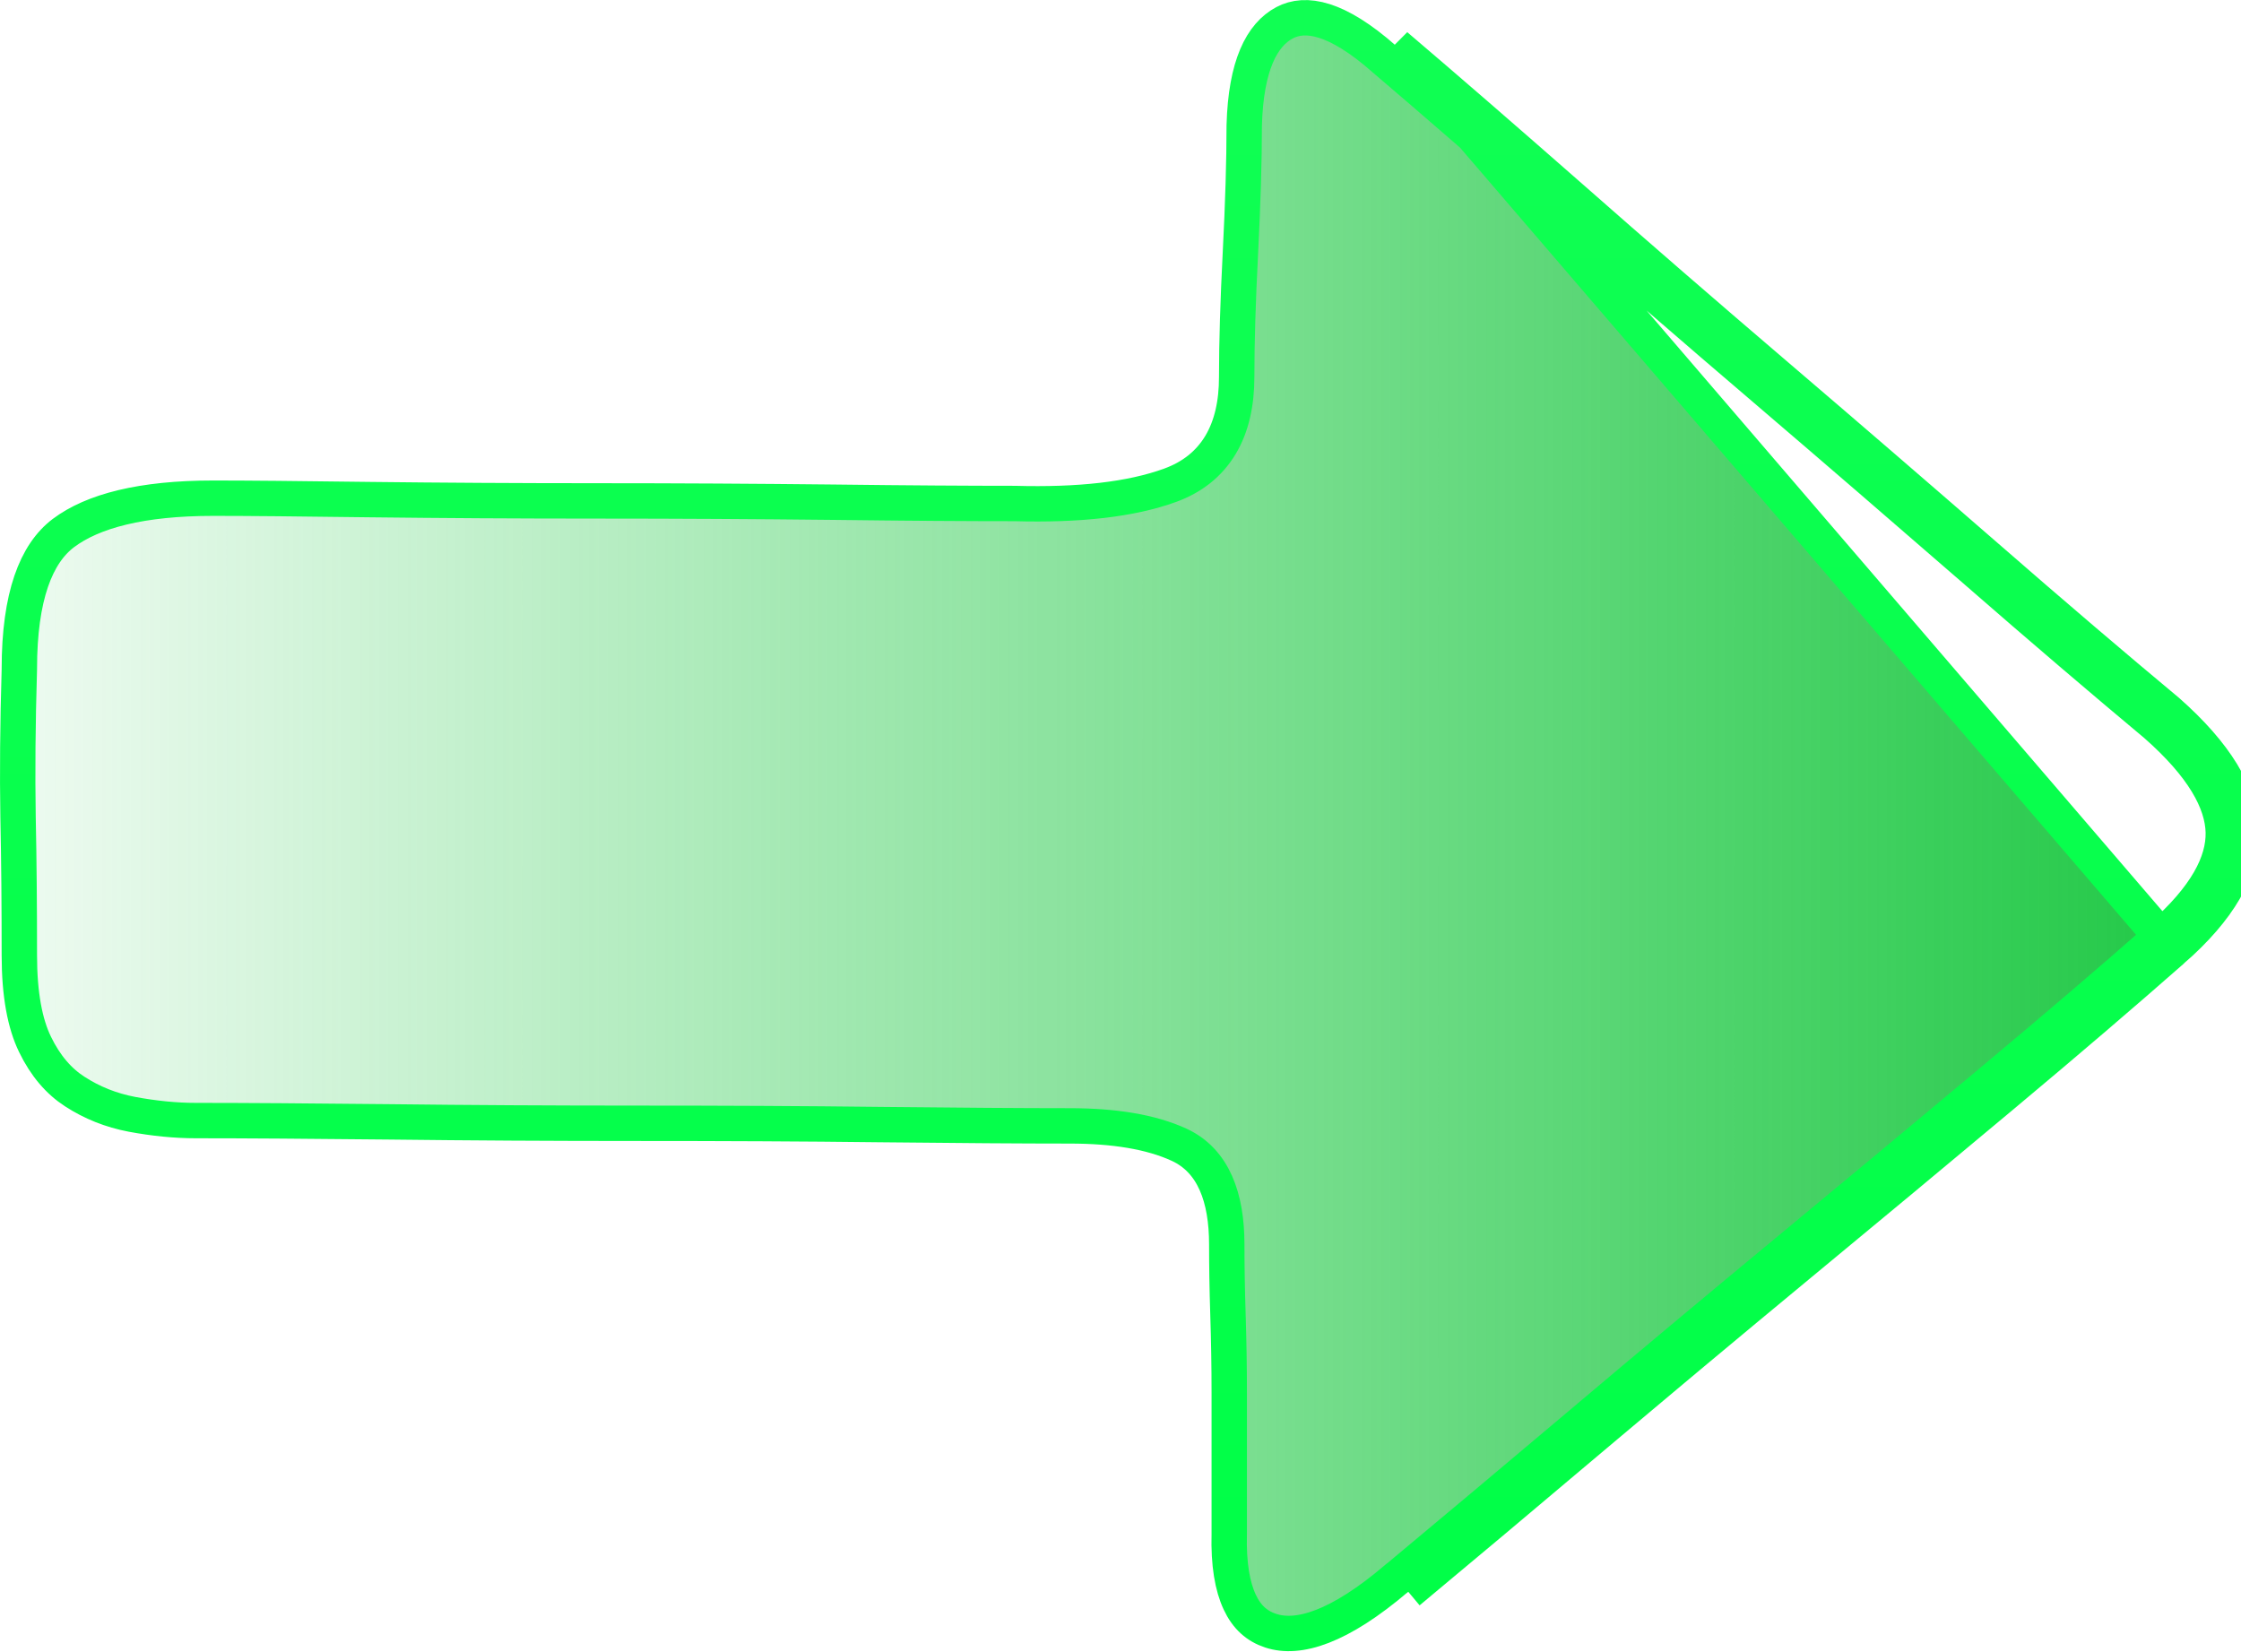
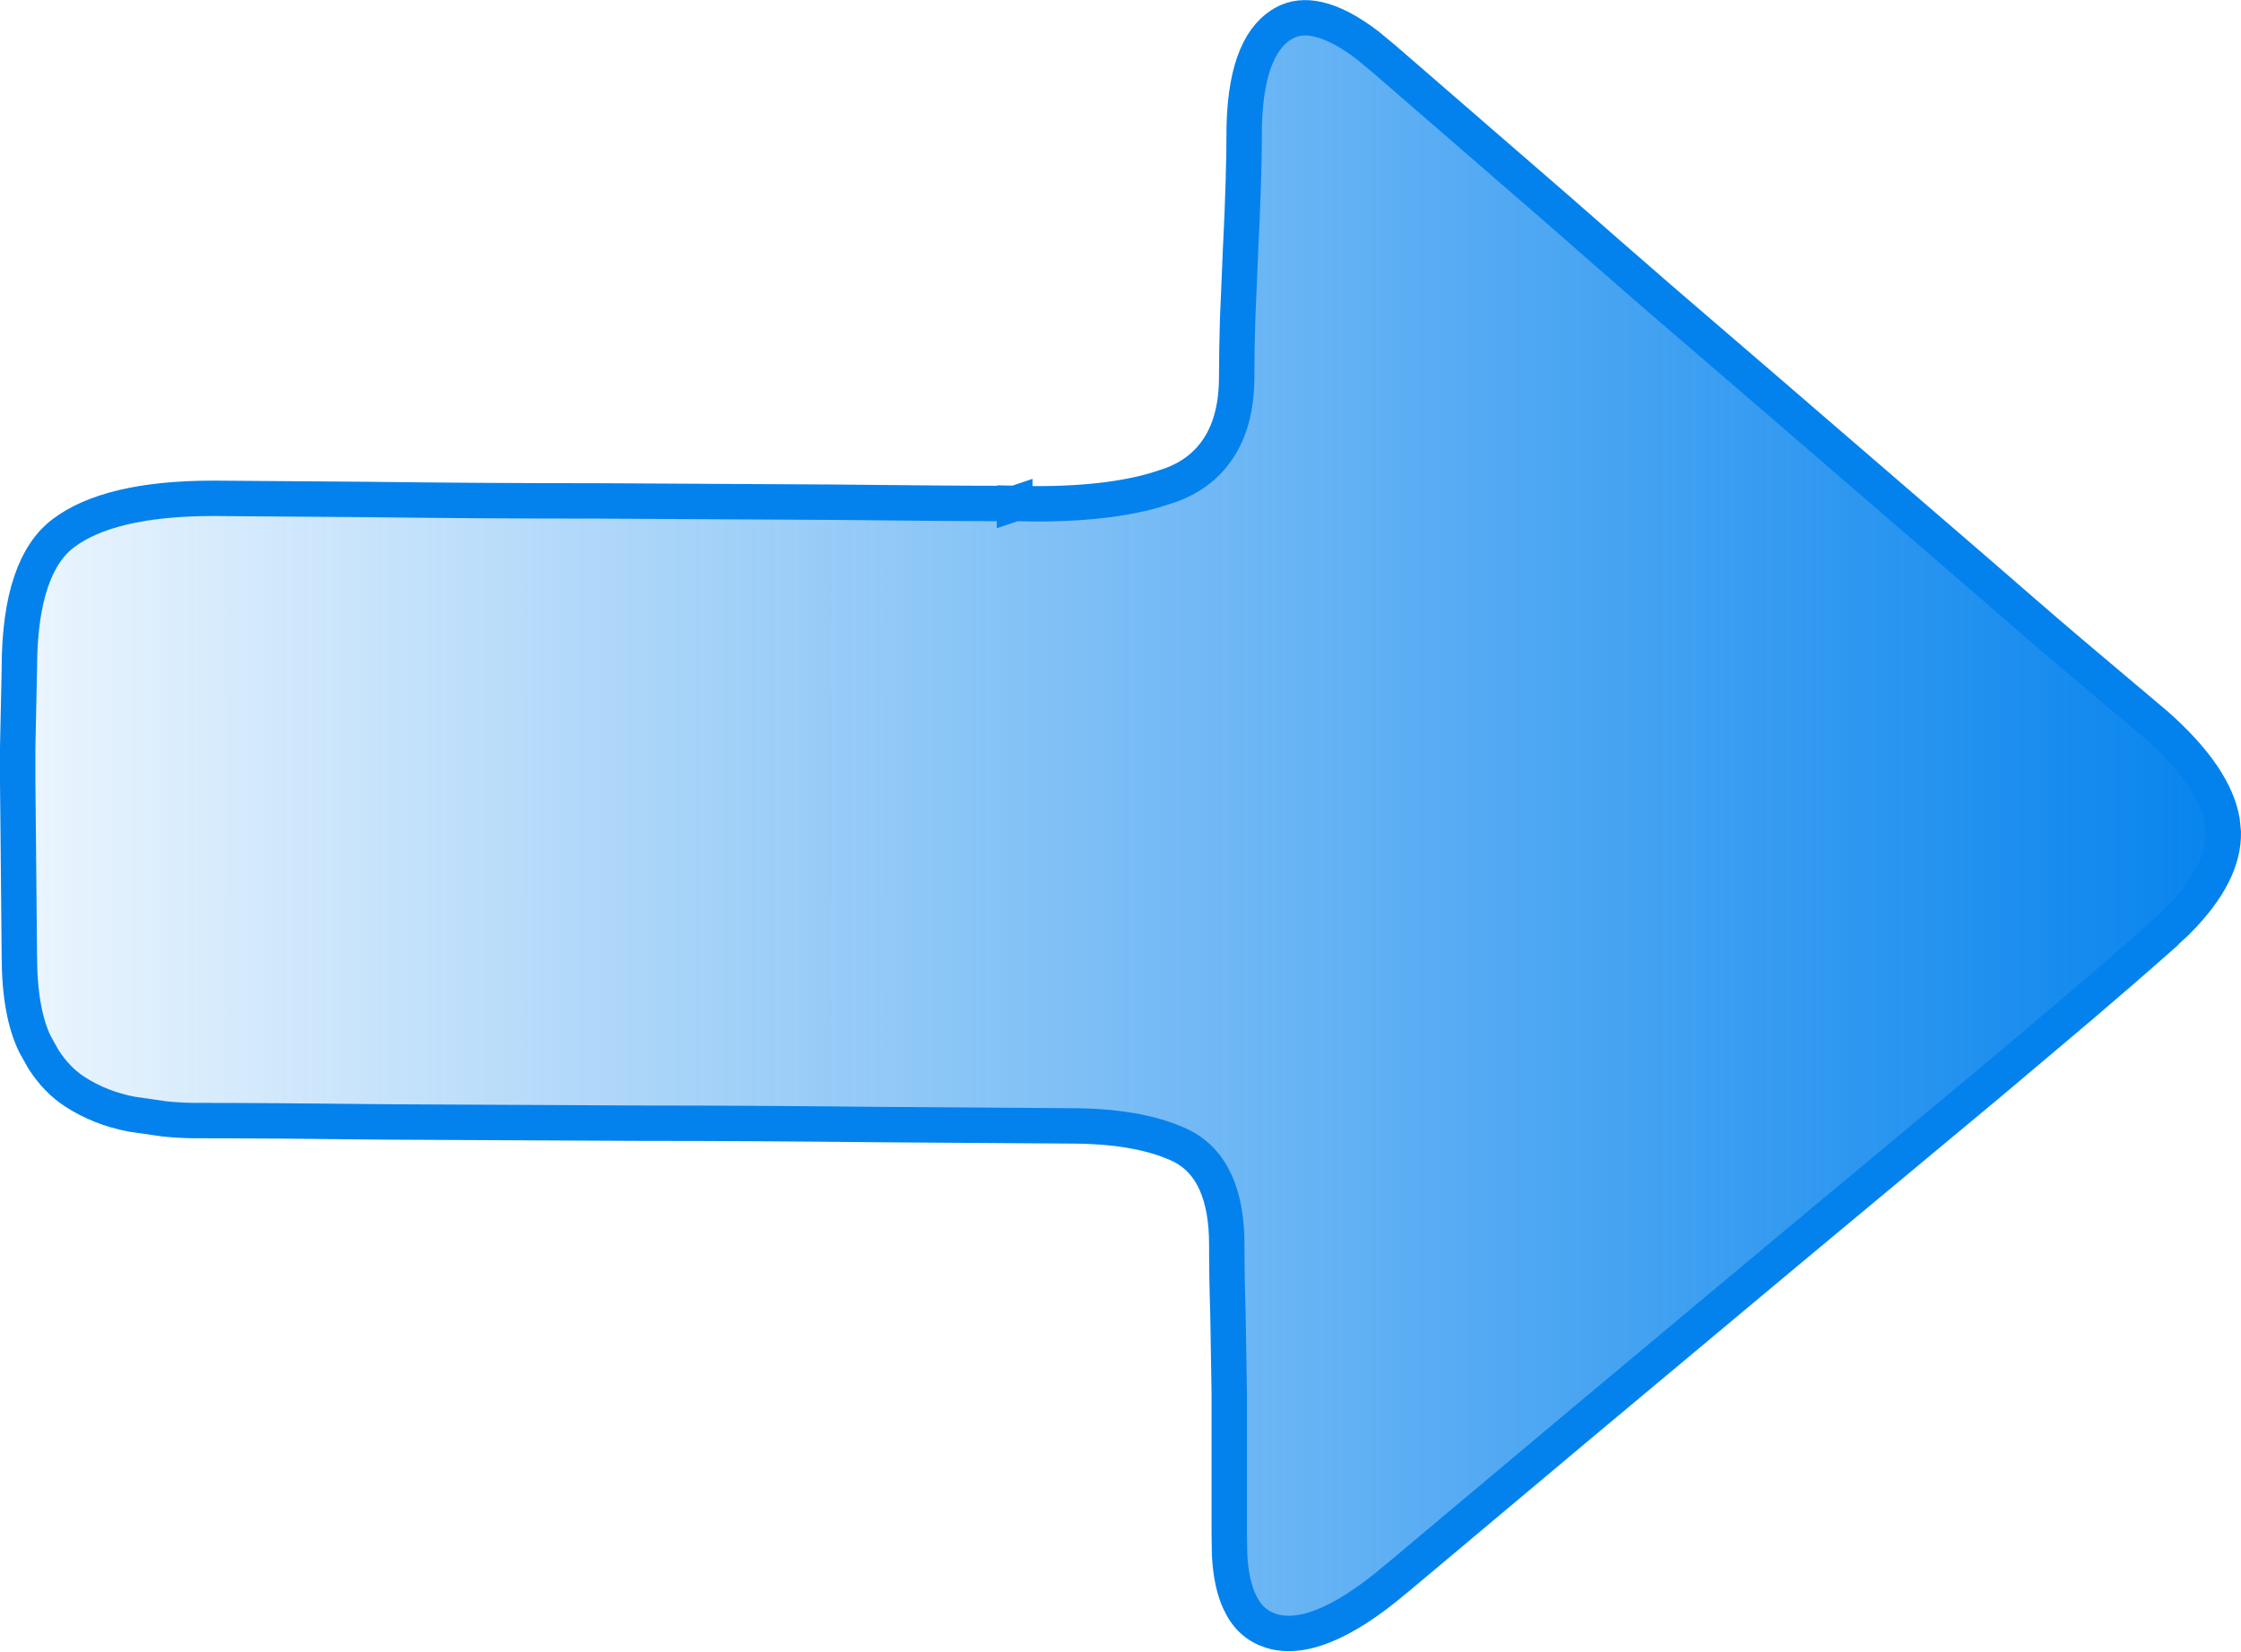
<svg xmlns="http://www.w3.org/2000/svg" width="19" height="14" viewBox="0 0 19 14" fill="none">
-   <path d="M18.419 8.055C18.813 7.71 19.007 7.376 19 7.054C18.993 6.732 18.785 6.391 18.377 6.031C17.927 5.656 17.413 5.218 16.836 4.715C16.259 4.213 15.668 3.703 15.063 3.186C14.458 2.669 13.874 2.163 13.312 1.668C12.749 1.174 12.256 0.746 11.834 0.387L18.419 8.055ZM18.419 8.055C18.011 8.414 17.529 8.827 16.974 9.291C16.418 9.756 15.841 10.236 15.243 10.73C14.645 11.225 14.057 11.716 13.48 12.203C12.903 12.691 12.39 13.121 11.94 13.496L18.419 8.055ZM0.164 5.676L0.164 5.676V5.671C0.164 5.054 0.307 4.694 0.537 4.52C0.787 4.332 1.201 4.224 1.808 4.224C2.089 4.224 2.531 4.228 3.136 4.236C3.742 4.243 4.386 4.247 5.069 4.247C5.751 4.247 6.415 4.251 7.062 4.258C7.708 4.266 8.222 4.269 8.603 4.269C9.145 4.284 9.588 4.236 9.922 4.114C10.106 4.047 10.251 3.934 10.348 3.772C10.443 3.613 10.485 3.418 10.485 3.197C10.485 2.901 10.496 2.548 10.517 2.137C10.538 1.724 10.549 1.366 10.549 1.063C10.563 0.553 10.699 0.295 10.891 0.193C11.068 0.099 11.333 0.145 11.735 0.499L11.735 0.499L11.737 0.501C12.158 0.86 12.65 1.287 13.213 1.781C13.776 2.276 14.36 2.783 14.966 3.3C15.571 3.817 16.161 4.327 16.738 4.828C17.315 5.331 17.829 5.769 18.279 6.145C18.676 6.494 18.844 6.798 18.85 7.057C18.855 7.314 18.702 7.608 18.321 7.942L18.32 7.942C17.913 8.301 17.432 8.712 16.877 9.176C16.322 9.641 15.745 10.12 15.147 10.615C14.549 11.11 13.961 11.601 13.384 12.089C12.807 12.576 12.293 13.007 11.844 13.381L11.844 13.381L11.842 13.382C11.354 13.798 11.007 13.904 10.773 13.826C10.657 13.788 10.57 13.711 10.511 13.584C10.449 13.452 10.415 13.263 10.422 13.005L10.422 13.005V13.002V12.462V11.81C10.422 11.583 10.418 11.361 10.411 11.142C10.404 10.925 10.401 10.729 10.401 10.551C10.401 10.157 10.29 9.841 9.997 9.706C9.758 9.596 9.445 9.546 9.069 9.546C8.662 9.546 8.128 9.542 7.467 9.535C6.805 9.527 6.115 9.524 5.396 9.524C4.679 9.524 3.983 9.52 3.308 9.512C2.633 9.505 2.083 9.501 1.66 9.501C1.488 9.501 1.307 9.483 1.119 9.448C0.94 9.414 0.779 9.349 0.634 9.255C0.499 9.168 0.385 9.037 0.297 8.855C0.212 8.681 0.164 8.433 0.164 8.1C0.164 7.694 0.161 7.303 0.153 6.927C0.147 6.556 0.15 6.138 0.164 5.676Z" fill="url(#paint0_linear_344_9898)" stroke="url(#paint1_linear_344_9898)" stroke-width="0.3" />
+   <path d="M10.892 0.193C11.046 0.111 11.268 0.136 11.591 0.381L11.734 0.499L11.736 0.501L13.213 1.781C13.495 2.029 13.781 2.279 14.073 2.532L14.966 3.3L16.738 4.828C17.027 5.079 17.299 5.316 17.557 5.535L18.281 6.146C18.627 6.452 18.798 6.722 18.84 6.958L18.85 7.058C18.854 7.282 18.738 7.535 18.453 7.818L18.32 7.941V7.942C18.117 8.122 17.895 8.314 17.654 8.52L16.877 9.176L15.148 10.615L13.384 12.089L11.844 13.381L11.842 13.382C11.354 13.798 11.008 13.904 10.773 13.826C10.657 13.788 10.57 13.711 10.511 13.584C10.464 13.485 10.434 13.354 10.425 13.185L10.422 13.006V11.81L10.411 11.142C10.404 10.926 10.401 10.729 10.401 10.551C10.401 10.157 10.29 9.841 9.997 9.706C9.758 9.596 9.446 9.546 9.069 9.546L7.467 9.535C6.805 9.528 6.115 9.523 5.396 9.523L3.309 9.513C2.633 9.505 2.083 9.501 1.66 9.501C1.574 9.501 1.486 9.496 1.396 9.487L1.118 9.447C0.94 9.413 0.779 9.35 0.634 9.256C0.532 9.19 0.444 9.099 0.368 8.981L0.297 8.854C0.212 8.681 0.164 8.433 0.164 8.1L0.153 6.928C0.15 6.742 0.149 6.544 0.15 6.336L0.164 5.676V5.671C0.164 5.055 0.307 4.694 0.537 4.521C0.787 4.332 1.201 4.225 1.809 4.225L3.136 4.235C3.741 4.243 4.386 4.247 5.069 4.247L7.062 4.258C7.708 4.265 8.22 4.269 8.601 4.269V4.27L8.604 4.269L8.604 4.27V4.269C9.078 4.282 9.476 4.247 9.792 4.156L9.922 4.114C10.106 4.048 10.251 3.934 10.348 3.772C10.443 3.613 10.485 3.418 10.485 3.197C10.485 3.049 10.488 2.887 10.493 2.71L10.517 2.137C10.538 1.725 10.549 1.368 10.549 1.065C10.562 0.554 10.699 0.296 10.892 0.193Z" fill="url(#paint0_linear_79_17701)" stroke="url(#paint1_linear_79_17701)" stroke-width="0.3" />
  <defs>
-     <linearGradient id="paint0_linear_344_9898" x1="19.191" y1="6.953" x2="-1.437" y2="6.953" gradientUnits="userSpaceOnUse">
-       <stop stop-color="#1BC741" />
-       <stop offset="1" stop-color="#1BC741" stop-opacity="0" />
+     <linearGradient id="paint0_linear_79_17701" x1="19.191" y1="6.953" x2="-1.437" y2="6.953" gradientUnits="userSpaceOnUse">
+       <stop stop-color="#0382ED" />
+       <stop offset="1" stop-color="#0382ED" stop-opacity="0" />
    </linearGradient>
-     <linearGradient id="paint1_linear_344_9898" x1="9.5" y1="0" x2="9.5" y2="14" gradientUnits="userSpaceOnUse">
-       <stop stop-color="#10FF53" />
-       <stop offset="1" stop-color="#00FF47" />
+     <linearGradient id="paint1_linear_79_17701" x1="9.5" y1="0" x2="9.5" y2="14" gradientUnits="userSpaceOnUse">
+       <stop stop-color="#0382ED" />
+       <stop offset="1" stop-color="#0382ED" />
    </linearGradient>
  </defs>
</svg>
